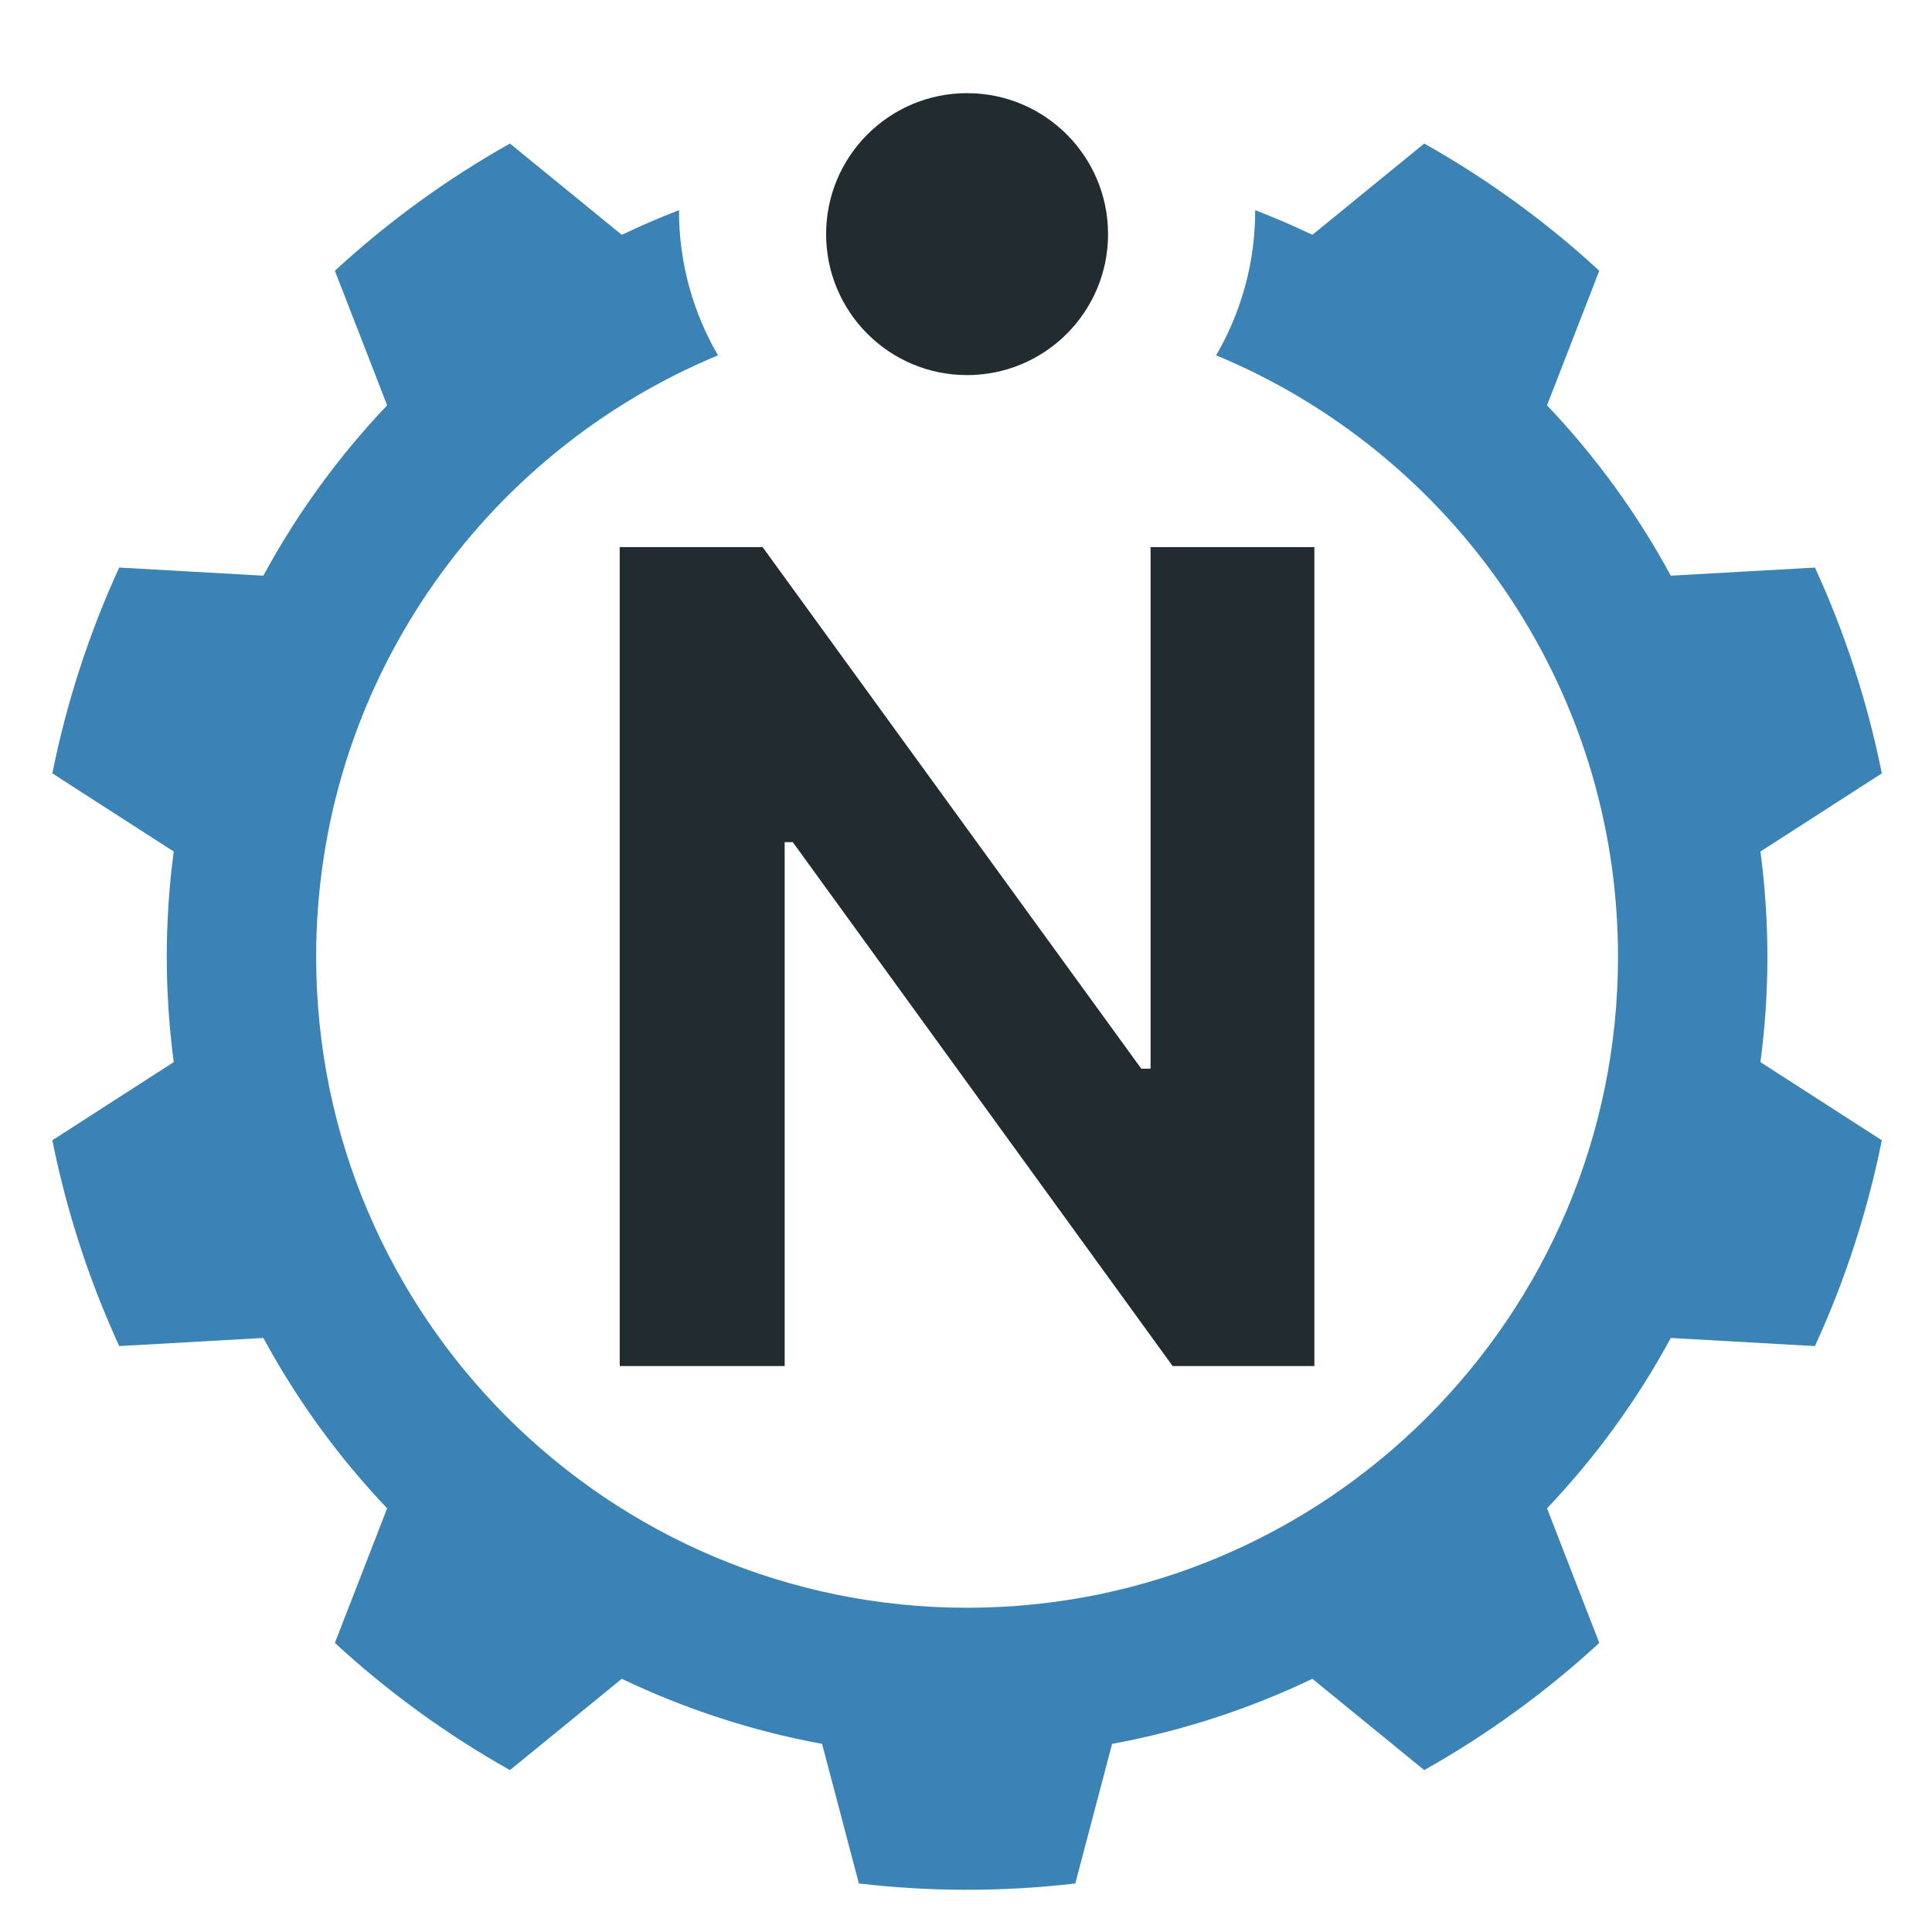
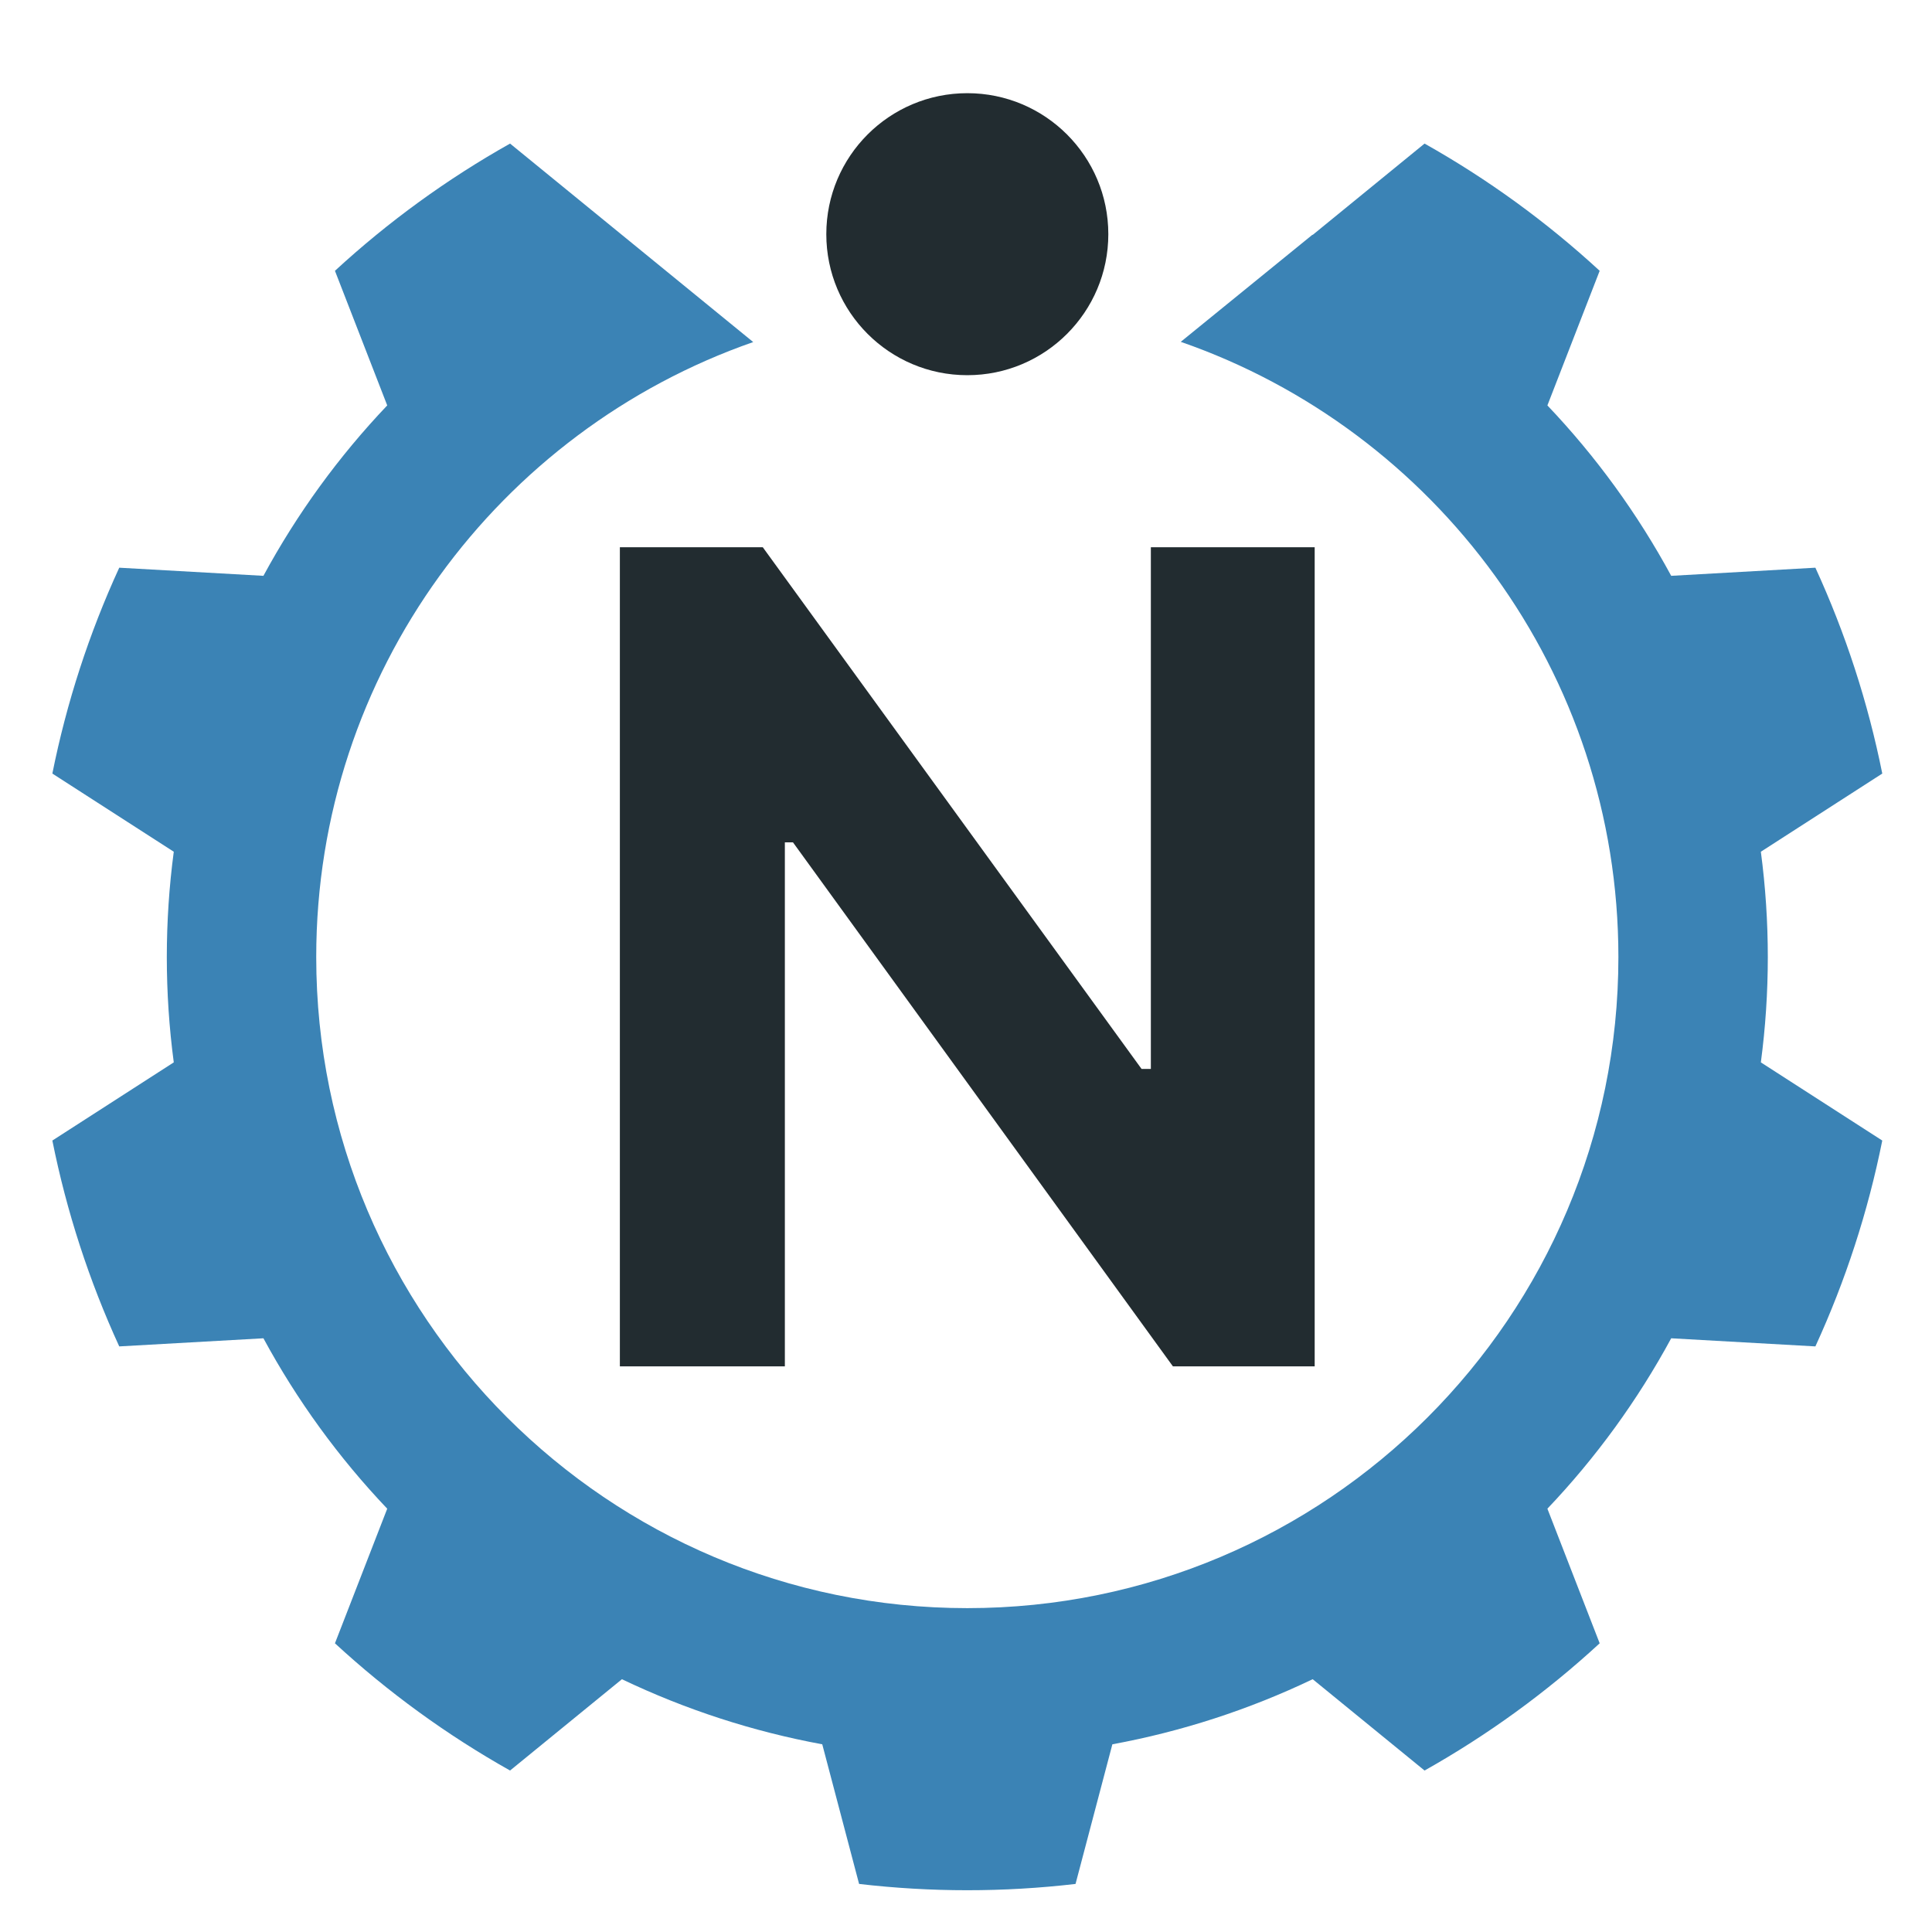
- <svg xmlns="http://www.w3.org/2000/svg" width="100%" height="100%" viewBox="0 0 4158 4158" version="1.1" xml:space="preserve" style="fill-rule:evenodd;clip-rule:evenodd;stroke-linejoin:round;stroke-miterlimit:2;">
-   <path d="M2701.4,452.339C2743.06,468.414 2784.11,486.116 2824.47,505.415L3065.16,308.933C3200.95,385.259 3327.4,477.128 3441.95,582.686L3329.47,872.321C3434.03,982.273 3523.6,1105.56 3595.86,1238.98L3906.08,1221.5C3971.07,1363.07 4019.37,1511.71 4050,1664.44L3788.75,1832.64C3808.72,1983.06 3808.72,2135.45 3788.75,2285.86L4050,2454.06C4019.37,2606.79 3971.07,2755.44 3906.08,2897L3595.86,2879.53C3523.6,3012.95 3434.03,3136.23 3329.47,3246.18L3441.95,3535.82C3327.4,3641.38 3200.95,3733.24 3065.16,3809.57L2824.47,3613.09C2687.58,3678.55 2542.65,3725.64 2393.43,3753.14L2314.19,4053.58C2159.47,4071.64 2003.18,4071.64 1848.46,4053.58L1769.22,3753.14C1620,3725.64 1475.07,3678.55 1338.18,3613.09L1097.48,3809.57C961.694,3733.24 835.248,3641.38 720.696,3535.82L833.181,3246.18C728.621,3136.23 639.049,3012.95 566.789,2879.53L256.569,2897C191.576,2755.44 143.278,2606.79 112.649,2454.06L373.895,2285.86C353.932,2135.45 353.932,1983.06 373.895,1832.64L112.649,1664.44C143.278,1511.71 191.576,1363.07 256.569,1221.5L566.789,1238.98C639.049,1105.56 728.621,982.273 833.181,872.321L720.696,582.686C835.248,477.128 961.694,385.259 1097.48,308.933L1338.18,505.415C1378.54,486.116 1419.59,468.414 1461.25,452.339L1461.25,452.953C1461.25,566.573 1491.87,673.097 1545.31,764.712C1037.76,975.326 680.419,1475.89 680.419,2059.25C680.419,2832.43 1308.14,3460.16 2081.32,3460.16C2854.51,3460.16 3482.23,2832.43 3482.23,2059.25C3482.23,1475.89 3124.89,975.326 2617.34,764.712C2670.78,673.097 2701.4,566.573 2701.4,452.953L2701.4,452.339Z" style="fill:rgb(59,131,181);" />
-   <g id="Background">
-     </g>
+ <svg xmlns="http://www.w3.org/2000/svg" width="100%" height="100%" viewBox="0 0 4157 4157" version="1.1" xml:space="preserve" style="fill-rule:evenodd;clip-rule:evenodd;stroke-linejoin:round;stroke-miterlimit:2;">
+   <path d="M2823.85,505.125L2824.47,505.415L3065.16,308.933C3200.95,385.259 3327.4,477.128 3441.95,582.686L3329.47,872.321C3434.03,982.273 3523.6,1105.56 3595.86,1238.98L3906.08,1221.5C3971.07,1363.07 4019.37,1511.71 4050,1664.44L3788.75,1832.64C3808.72,1983.06 3808.72,2135.45 3788.75,2285.86L4050,2454.06C4019.37,2606.79 3971.07,2755.44 3906.08,2897L3595.86,2879.53C3523.6,3012.95 3434.03,3136.23 3329.47,3246.18L3441.95,3535.82C3327.4,3641.38 3200.95,3733.24 3065.16,3809.57L2824.47,3613.09C2687.58,3678.55 2542.65,3725.64 2393.43,3753.14L2314.19,4053.58C2159.47,4071.64 2003.18,4071.64 1848.46,4053.58L1769.22,3753.14C1620,3725.64 1475.07,3678.55 1338.18,3613.09L1097.48,3809.57C961.694,3733.24 835.248,3641.38 720.696,3535.82L833.181,3246.18C728.621,3136.23 639.049,3012.95 566.789,2879.53L256.569,2897C191.576,2755.44 143.278,2606.79 112.649,2454.06L373.895,2285.86C353.932,2135.45 353.932,1983.06 373.895,1832.64L112.649,1664.44C143.278,1511.71 191.576,1363.07 256.569,1221.5L566.789,1238.98C639.049,1105.56 728.621,982.273 833.181,872.321L720.696,582.686C835.248,477.128 961.694,385.259 1097.48,308.933C1097.48,308.933 1620.66,735.997 1620.66,735.997C1073.47,926.694 680.419,1447.43 680.419,2059.25C680.419,2832.43 1308.14,3460.16 2081.32,3460.16C2854.51,3460.16 3482.23,2832.43 3482.23,2059.25C3482.23,1446.89 3088.48,925.773 2540.57,735.507L2823.85,505.125Z" style="fill:rgb(59,131,181);" />
  <g transform="matrix(0.48467,0,0,0.48467,-225.628,-1161.93)">
    <circle cx="4759.84" cy="3437.01" r="625.984" style="fill:rgb(34,44,48);" />
  </g>
  <g transform="matrix(1,0,0,1,-871.084,-3135.38)">
    <g transform="matrix(2500,0,0,2500,1992.33,6075.37)">
      <path d="M0.085,-0L0.227,-0L0.227,-0.451L0.234,-0.451L0.561,-0L0.683,-0L0.683,-0.705L0.542,-0.705L0.542,-0.256L0.534,-0.256L0.208,-0.705L0.085,-0.705L0.085,-0Z" style="fill:rgb(34,44,48);fill-rule:nonzero;" />
    </g>
  </g>
</svg>
